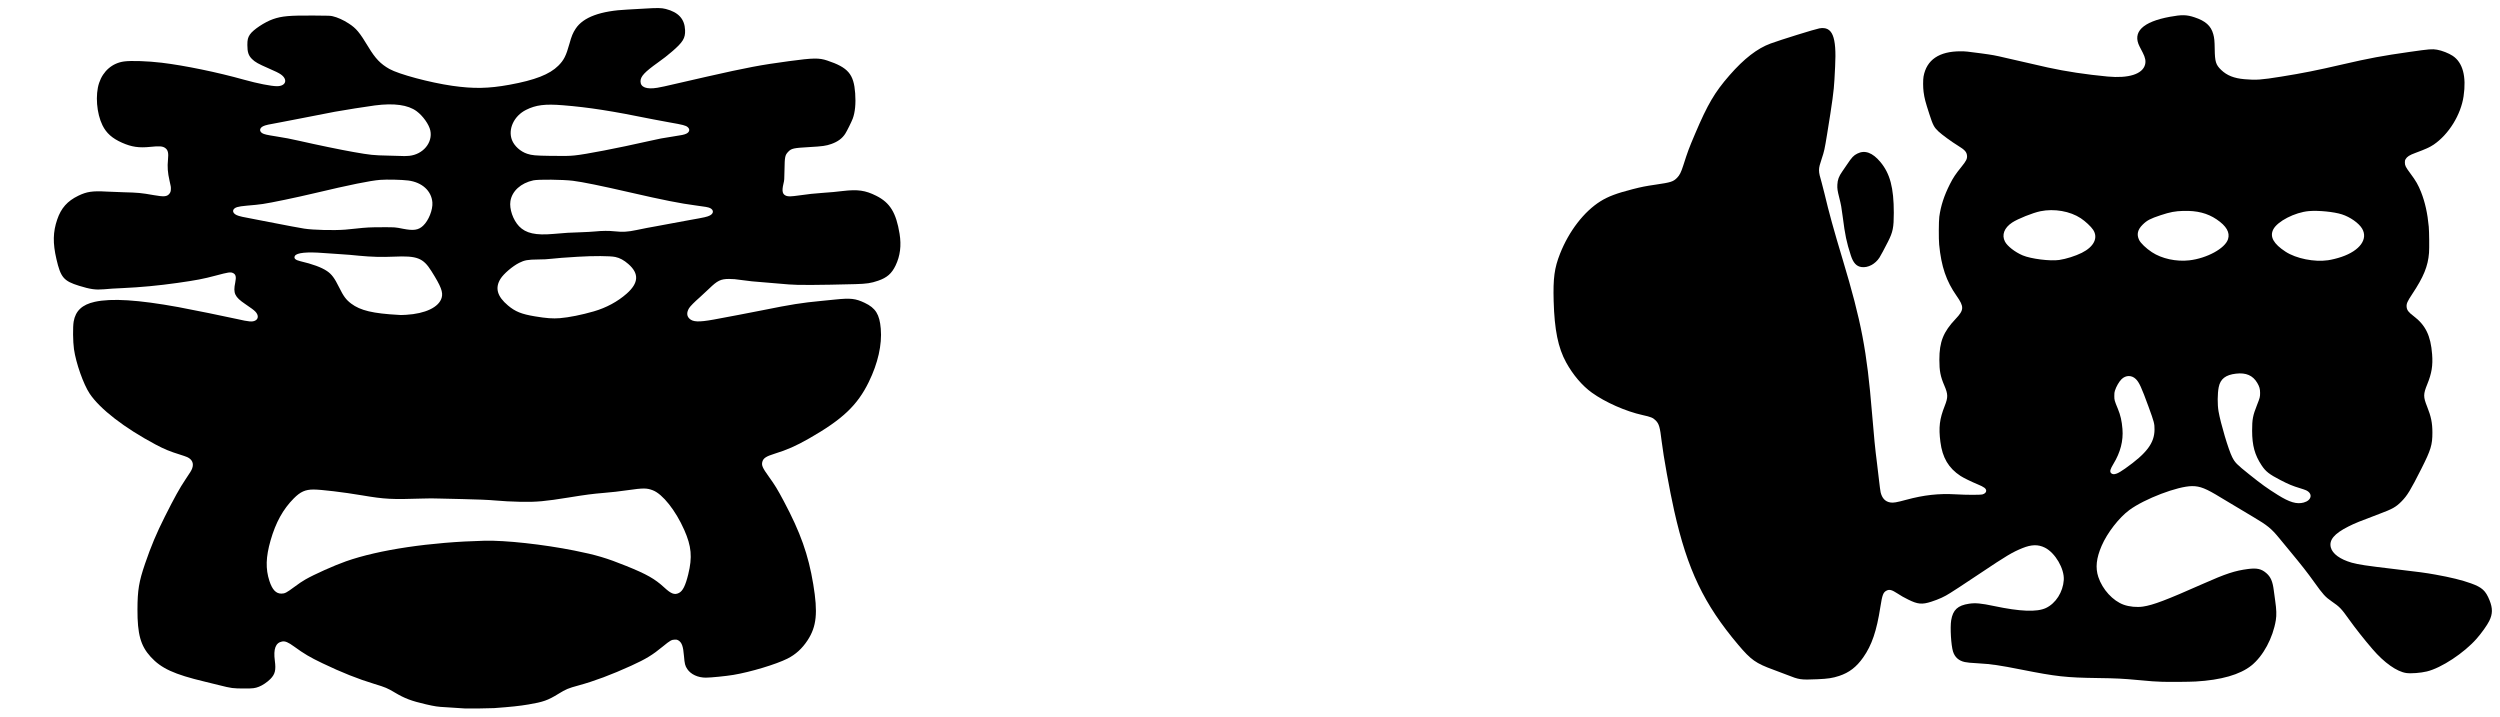
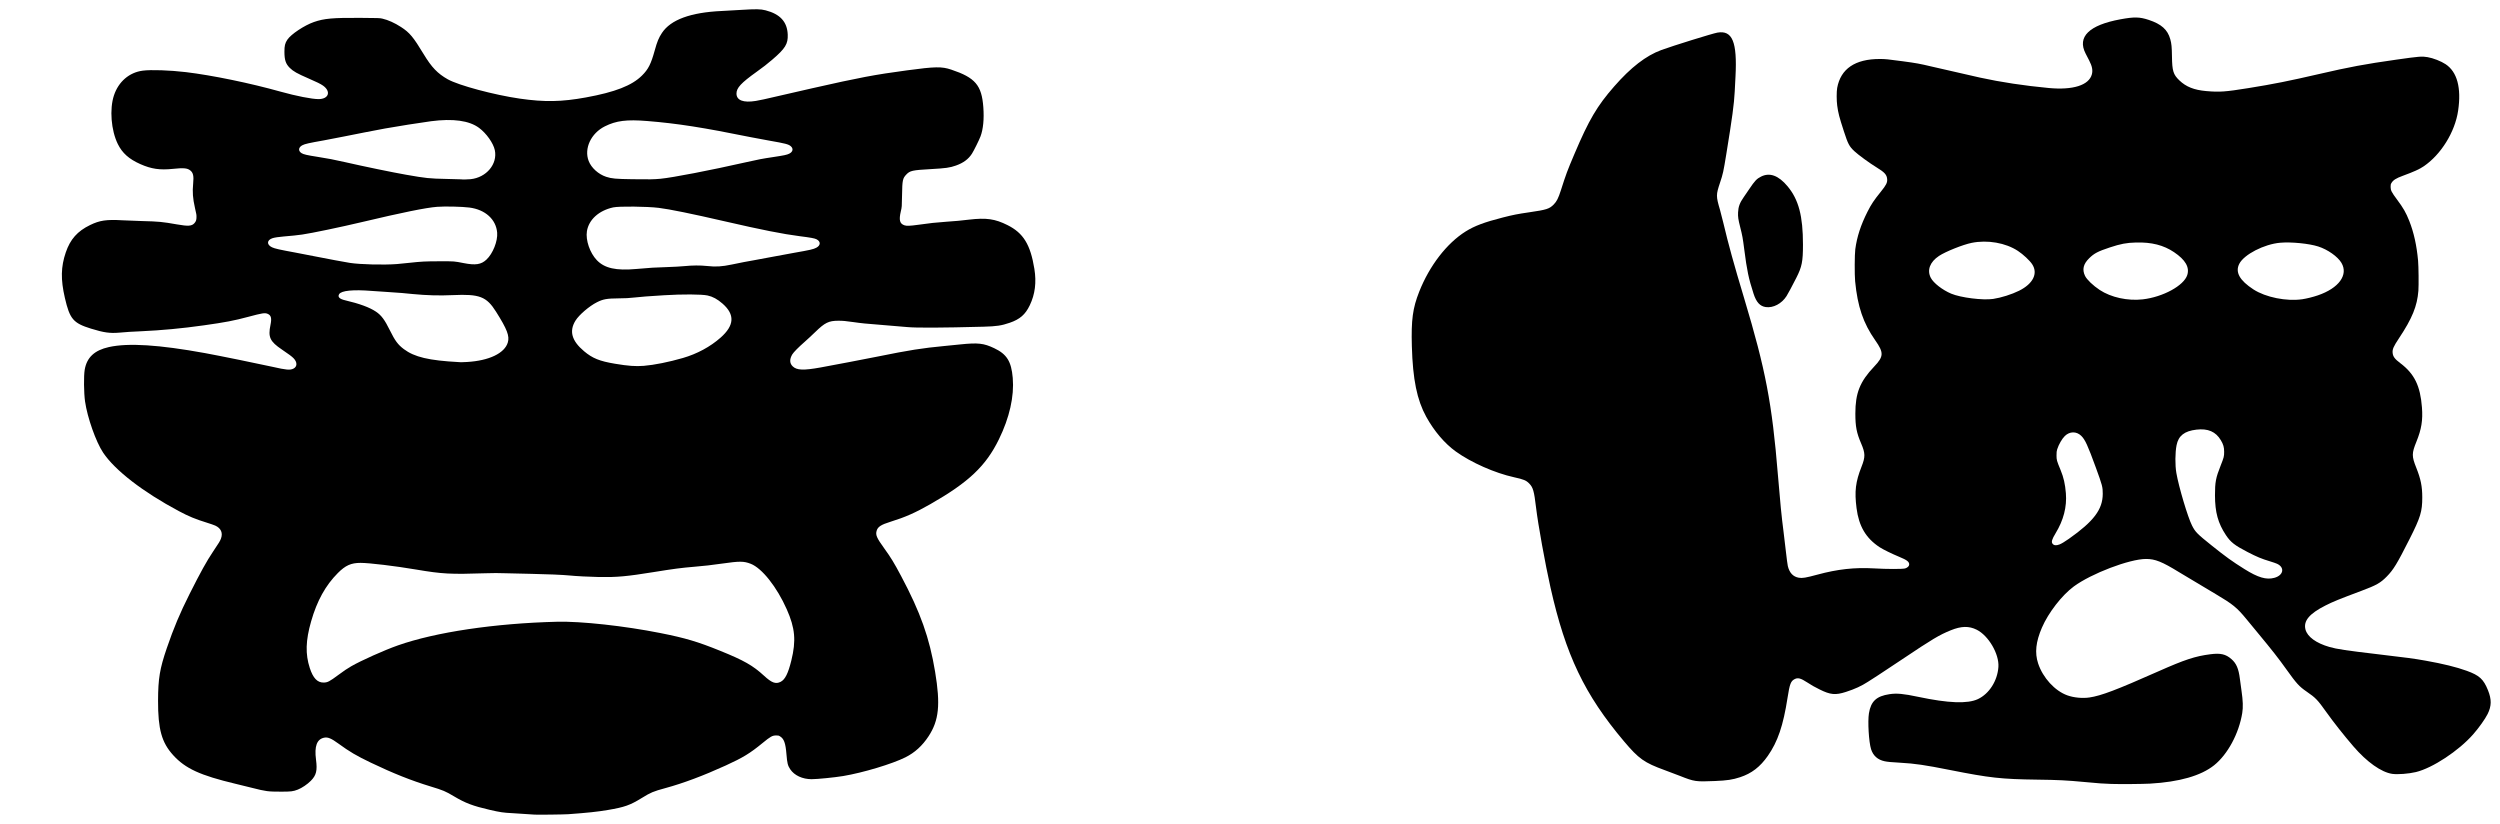
- <svg xmlns="http://www.w3.org/2000/svg" viewBox="28.24 46 2421.98 694">
+ <svg xmlns="http://www.w3.org/2000/svg" viewBox="28.24 46 2106.36 694">
  <g fill="#000" fill-rule="evenodd">
    <path d="M478.62,732.35C474.81,732.05 462.43,731.25 459.75,731.12C452.52,730.78 449.54,730.34 440.88,728.34C426.67,725.05 420.37,722.67 410.70,716.91C403.61,712.68 401.57,711.82 391.12,708.65C374.97,703.75 359.35,697.53 340.62,688.55C328.45,682.71 322.85,679.41 313.30,672.45C307.43,668.17 304.49,666.93 301.51,667.50C295.23,668.69 292.98,674.66 294.50,686.11C295.71,695.25 294.74,699.19 290.15,703.84C287.21,706.82 282.57,709.95 279.16,711.27C275.20,712.80 273.48,713.02 265.12,713.01C253.79,712.99 252.59,712.83 240.38,709.75C236.11,708.68 229.93,707.15 226.62,706.37C196.89,699.27 184.44,693.56 174.20,682.32C164.46,671.64 161.34,660.44 161.41,636.38C161.47,617.67 162.83,609.48 168.78,592.07C174.56,575.17 179.85,562.59 187.88,546.62C197.26,527.98 202.38,518.73 207.71,510.81C212.76,503.30 213.67,501.81 214.41,499.80C216.16,495.01 214.48,491.12 209.67,488.87C208.68,488.41 205.46,487.28 202.50,486.37C192.89,483.40 187.33,481.11 178.93,476.63C148.73,460.54 125.11,442.29 115.12,427.35C109.08,418.32 101.85,397.84 99.90,384.25C98.88,377.12 98.72,362.70 99.61,357.50C101.39,347.14 107.84,341.11 120.02,338.41C136.31,334.81 162.06,336.43 201.00,343.51C211.71,345.45 248.96,353.03 258.00,355.10C269.47,357.72 272.60,357.99 275.43,356.61C278.77,354.98 278.84,351.18 275.59,347.84C274.09,346.30 271.78,344.58 265.75,340.50C255.66,333.68 253.98,330.08 256.12,319.83C257.31,314.07 256.69,311.64 253.69,310.39C251.41,309.43 249.27,309.77 237.34,312.96C225.29,316.19 218.32,317.52 200.00,320.11C181.62,322.71 164.39,324.33 146.62,325.13C138.59,325.48 135.33,325.69 128.88,326.26C120.81,326.96 115.72,326.24 104.88,322.88C89.93,318.24 87.03,314.82 82.90,296.99C79.31,281.47 79.52,270.79 83.66,258.67C87.44,247.59 93.47,240.79 104.12,235.62C112.32,231.64 117.92,230.82 131.50,231.61C135.42,231.84 142.84,232.13 148.00,232.25C161.85,232.59 165.07,232.89 177.25,235.05C186.86,236.74 189.80,236.54 192.07,234.01C193.37,232.56 193.80,231.27 193.79,228.81C193.78,226.76 193.82,227.00 192.49,221.12C190.69,213.21 190.29,207.74 190.98,200.72C191.63,194.16 191.01,191.44 188.40,189.47C185.94,187.61 182.75,187.35 173.88,188.28C162.91,189.43 155.74,188.38 146.50,184.28C136.90,180.01 131.29,175.01 127.52,167.38C121.83,155.87 120.41,137.90 124.26,126.34C128.11,114.78 137.13,107.03 148.50,105.53C155.41,104.61 171.44,105.16 184.88,106.77C207.06,109.44 238.85,115.99 264.75,123.25C277.70,126.88 291.06,129.50 296.59,129.50C305.22,129.50 307.37,123.09 300.40,118.14C298.40,116.72 295.13,115.10 288.25,112.13C278.55,107.93 275.28,106.09 272.35,103.15C268.97,99.77 267.89,96.51 267.88,89.62C267.87,84.51 268.39,82.39 270.34,79.45C273.39,74.85 284.66,67.36 292.76,64.54C301.38,61.55 308.61,60.91 332.12,61.06C347.19,61.16 348.26,61.20 350.38,61.69C355.23,62.80 360.82,65.32 366.12,68.77C373.44,73.53 376.44,77.14 385.27,91.75C391.90,102.73 396.96,107.99 405.50,112.81C414.62,117.94 444.62,125.99 466.29,129.11C487.01,132.09 501.46,131.83 521.82,128.11C546.53,123.60 560.67,118.08 569.15,109.64C574.52,104.29 576.69,100.00 579.91,88.38C581.96,80.96 583.25,77.85 585.96,73.75C593.33,62.60 610.05,56.46 636.38,55.25C639.54,55.11 646.79,54.70 652.50,54.34C665.41,53.54 669.03,53.60 673.29,54.70C685.57,57.87 691.52,64.41 691.94,75.19C692.24,83.00 689.86,86.88 679.16,96.05C674.43,100.10 671.42,102.44 665.75,106.50C652.59,115.91 648.74,120.07 648.76,124.84C648.78,130.56 654.56,132.75 665.05,131.03C668.46,130.47 673.95,129.28 682.38,127.28C688.00,125.94 695.68,124.18 712.38,120.40C752.59,111.30 764.92,108.97 792.53,105.26C816.21,102.07 821.68,101.98 829.62,104.63C849.93,111.40 855.39,117.78 856.74,136.38C857.47,146.29 856.64,154.81 854.38,160.88C853.24,163.94 848.72,173.06 847.12,175.53C844.14,180.14 839.90,183.27 833.62,185.49C828.50,187.30 825.08,187.78 812.38,188.49C796.95,189.35 794.92,189.80 791.84,193.05C788.77,196.30 788.45,197.81 788.26,210.38C788.10,220.38 788.10,220.38 787.24,224.00C785.49,231.47 786.27,234.49 790.32,235.85C792.15,236.46 795.08,236.34 801.93,235.38C812.47,233.91 816.08,233.52 825.00,232.87C835.09,232.14 836.95,231.97 844.62,231.06C859.25,229.35 866.56,230.38 877.12,235.67C890.48,242.36 896.42,252.03 899.74,272.50C901.59,283.93 900.34,293.89 895.88,303.19C892.12,311.03 887.57,315.00 878.96,317.96C871.99,320.35 867.95,320.96 857.00,321.26C821.45,322.21 800.26,322.31 792.50,321.56C789.41,321.26 780.35,320.50 772.38,319.87C757.18,318.68 754.26,318.39 747.35,317.39C740.79,316.45 738.41,316.23 734.50,316.24C726.48,316.26 723.23,317.85 715.19,325.68C712.54,328.26 708.51,332.00 706.25,333.98C701.05,338.52 696.87,342.76 695.78,344.58C693.36,348.66 693.47,352.09 696.11,354.65C699.53,357.99 705.15,358.21 719.62,355.60C728.95,353.92 758.24,348.33 767.25,346.50C794.74,340.94 804.94,339.33 824.12,337.50C827.15,337.21 833.06,336.62 837.25,336.19C852.30,334.64 857.03,335.16 865.91,339.37C876.55,344.41 880.35,350.52 881.53,364.45C882.84,379.98 878.80,397.89 869.88,416.12C858.86,438.66 844.39,452.35 812.12,470.76C799.34,478.05 790.91,481.77 778.50,485.61C770.57,488.06 767.82,489.85 766.85,493.18C765.81,496.75 766.85,499.15 773.28,508.06C778.92,515.88 781.45,520.02 787.49,531.38C803.76,561.95 811.38,583.41 816.11,612.00C820.71,639.70 819.36,652.95 810.62,666.30C805.34,674.35 799.04,680.09 791.09,684.08C780.03,689.63 755.26,697.08 738.62,699.85C731.54,701.03 716.83,702.50 712.06,702.50C704.35,702.50 697.52,699.33 694.05,694.16C691.97,691.05 691.47,689.05 690.87,681.57C690.10,671.95 688.78,668.36 685.28,666.30C684.27,665.71 683.87,665.63 682.12,665.65C678.94,665.68 677.42,666.53 670.62,672.12C660.23,680.66 654.17,684.36 639.71,690.96C620.83,699.57 603.93,705.90 588.88,710.00C578.63,712.79 576.58,713.65 569.12,718.25C559.03,724.47 554.49,726.08 540.21,728.48C531.45,729.96 523.30,730.82 507.00,732.01C503.44,732.27 481.08,732.54 478.62,732.35ZM685.99,620.45C689.72,618.55 692.29,613.41 694.98,602.48C699.10,585.73 698.16,575.28 691.12,559.36C682.78,540.52 670.21,524.66 660.72,521.00C654.84,518.74 651.57,518.72 636.38,520.88C627.34,522.17 621.96,522.78 613.50,523.49C602.01,524.46 595.96,525.25 579.00,528.00C556.42,531.66 548.08,532.42 533.00,532.17C525.55,532.05 512.89,531.39 508.12,530.87C503.31,530.35 487.89,529.69 476.00,529.50C468.37,529.38 458.52,529.15 454.12,528.99C448.20,528.78 443.92,528.78 437.62,528.99C407.65,529.97 401.03,529.62 378.88,525.87C361.10,522.86 339.36,520.25 332.00,520.25C324.02,520.25 319.30,522.37 312.86,528.84C302.49,539.25 295.34,552.19 290.38,569.51C285.75,585.67 285.42,597.09 289.25,608.85C292.02,617.33 295.64,621.15 300.88,621.09C304.22,621.06 305.80,620.24 313.25,614.71C317.96,611.22 320.84,609.28 324.11,607.39C332.45,602.58 352.12,593.77 363.38,589.81C395.26,578.58 445.14,571.16 497.62,569.85C517.77,569.34 554.45,573.36 584.63,579.37C605.75,583.58 615.94,586.60 635.03,594.33C654.97,602.39 662.61,606.73 671.88,615.26C678.50,621.37 681.80,622.57 685.99,620.45ZM570.65,354.24C579.31,353.55 591.89,351.03 603.59,347.63C615.59,344.15 626.65,338.18 635.36,330.48C647.02,320.18 647.55,311.03 637.02,301.82C632.69,298.03 628.73,295.88 624.38,294.96C619.33,293.89 603.25,293.80 587.88,294.75C574.08,295.60 568.81,296.01 562.75,296.67C558.05,297.19 555.40,297.33 549.50,297.38C539.55,297.47 536.44,298.02 531.20,300.65C524.78,303.87 516.16,311.24 513.14,316.09C507.61,324.96 509.89,333.16 520.35,341.93C527.43,347.88 533.42,350.30 546.40,352.47C557.57,354.34 563.76,354.79 570.65,354.24ZM421.66,350.99C440.30,349.91 453.43,343.63 456.10,334.52C457.69,329.10 455.55,323.50 446.19,308.65C438.13,295.85 432.33,293.62 409.75,294.65C398.24,295.17 388.07,294.90 375.88,293.73C372.99,293.46 368.94,293.07 366.88,292.87C364.81,292.68 359.25,292.28 354.52,292.00C349.79,291.71 343.88,291.31 341.39,291.11C325.71,289.85 315.81,290.84 313.98,293.84C312.57,296.15 314.27,297.90 319.00,299.00C331.03,301.81 339.65,304.98 345.00,308.58C349.55,311.64 352.37,315.43 356.77,324.38C361.06,333.09 363.52,336.41 368.48,340.14C377.38,346.84 389.57,349.73 414.75,351.08C415.51,351.12 416.37,351.18 416.66,351.20C416.95,351.23 419.20,351.13 421.66,350.99ZM564.38,272.62C576.17,271.56 580.24,271.32 591.10,271.00C595.78,270.86 601.76,270.52 604.88,270.22C611.74,269.54 618.15,269.50 623.75,270.10C631.59,270.93 636.26,270.66 644.88,268.86C652.84,267.20 657.62,266.27 664.12,265.15C667.70,264.53 674.67,263.24 679.62,262.27C684.58,261.31 692.53,259.84 697.30,259.01C710.90,256.63 713.59,256.02 716.07,254.69C719.77,252.72 719.84,249.45 716.22,247.61C714.59,246.78 711.34,246.18 702.00,245.00C687.92,243.20 669.92,239.64 639.12,232.53C611.00,226.05 592.38,222.25 583.25,221.13C573.41,219.92 549.77,219.68 544.93,220.73C532.82,223.36 524.31,231.07 522.74,240.83C521.54,248.31 525.24,259.10 531.11,265.22C537.65,272.03 547.22,274.16 564.38,272.62ZM362.62,268.48C364.41,268.34 368.91,267.90 372.62,267.49C383.52,266.31 386.44,266.16 398.75,266.14C411.31,266.12 410.75,266.08 418.88,267.67C428.93,269.64 433.61,268.92 438.11,264.72C443.52,259.67 447.70,249.14 447.12,242.03C446.21,230.84 437.11,222.60 423.75,220.87C417.51,220.07 403.14,219.74 396.49,220.26C387.09,220.99 367.14,225.04 333.12,233.12C315.25,237.37 290.67,242.49 282.88,243.61C278.49,244.23 274.12,244.69 267.25,245.25C263.10,245.59 259.53,246.13 257.88,246.67C252.98,248.25 252.75,252.15 257.42,254.36C259.76,255.47 263.49,256.31 277.38,258.86C281.50,259.62 289.36,261.14 294.84,262.24C303.71,264.02 318.55,266.79 323.00,267.49C331.66,268.84 351.50,269.34 362.62,268.48ZM424.64,196.98C438.06,195.63 447.62,184.19 445.14,172.47C443.90,166.60 437.99,158.27 431.86,153.74C423.54,147.59 410.03,145.72 391.40,148.14C383.67,149.14 361.00,152.73 352.62,154.27C344.71,155.73 326.69,159.23 318.00,161.01C312.57,162.11 304.98,163.58 301.12,164.27C288.20,166.57 285.28,167.23 283.12,168.31C279.64,170.05 279.26,173.08 282.28,175.02C283.91,176.07 287.03,176.79 295.66,178.12C303.90,179.39 310.31,180.62 318.62,182.53C334.74,186.22 358.98,191.23 370.38,193.22C387.38,196.20 389.83,196.46 404.38,196.76C410.98,196.89 416.54,197.05 416.75,197.10C417.58,197.30 422.07,197.23 424.64,196.98ZM584.75,196.61C594.99,195.63 626.53,189.54 656.62,182.73C667.30,180.31 670.45,179.71 679.38,178.38C688.81,176.97 691.17,176.47 693.18,175.49C696.33,173.94 696.89,171.23 694.47,169.16C692.57,167.53 689.92,166.85 676.50,164.51C671.76,163.69 664.78,162.39 661.00,161.62C620.59,153.41 598.91,150.02 573.62,147.97C556.24,146.56 547.44,147.66 537.88,152.44C526.17,158.29 520.17,171.14 524.23,181.66C526.47,187.44 532.45,192.84 538.97,194.97C543.64,196.50 546.86,196.79 561.25,197.00C575.41,197.21 579.16,197.14 584.75,196.61Z" />
-     <path transform="translate(560.94 0)" d="M1561.75,706.50C1554.78,706.27 1552.01,706.07 1539.25,704.88C1524.02,703.45 1517.42,703.12 1499.38,702.88C1468.83,702.46 1459.49,701.43 1425.88,694.76C1404.50,690.51 1396.48,689.34 1384.00,688.63C1376.25,688.19 1373.32,687.92 1370.81,687.39C1364.97,686.16 1361.12,682.73 1359.37,677.20C1357.48,671.19 1356.45,653.79 1357.59,646.93C1359.26,636.84 1363.90,632.53 1374.88,630.88C1381.03,629.95 1386.65,630.47 1399.12,633.12C1424.48,638.49 1440.67,639.11 1449.38,635.03C1458.91,630.56 1465.90,619.58 1466.67,607.90C1467.38,597.00 1458.35,581.55 1448.38,576.57C1441.85,573.31 1435.39,573.45 1426.56,577.03C1416.91,580.94 1410.89,584.53 1385.75,601.39C1377.29,607.06 1368.01,613.21 1365.12,615.06C1362.24,616.91 1358.42,619.35 1356.65,620.50C1351.14,624.05 1345.73,626.53 1338.25,628.95C1329.37,631.82 1325.09,631.42 1315.97,626.86C1311.28,624.52 1309.51,623.52 1305.59,620.97C1300.15,617.44 1297.82,616.80 1295.14,618.11C1291.75,619.77 1290.83,622.13 1288.99,634.00C1285.38,657.29 1280.76,670.90 1272.39,682.86C1265.85,692.19 1258.78,697.63 1249.00,700.85C1242.64,702.93 1238.25,703.60 1227.89,704.04C1211.66,704.73 1210.51,704.56 1198.42,699.76C1195.37,698.55 1189.58,696.36 1185.56,694.90C1168.24,688.59 1163.69,685.36 1151.24,670.62C1117.98,631.23 1102.04,597.87 1089.27,540.94C1084.81,521.07 1078.78,487.71 1077.13,473.75C1075.46,459.68 1074.61,456.68 1071.32,453.34C1068.76,450.74 1066.68,449.88 1058.65,448.12C1042.37,444.54 1022.51,435.76 1009.50,426.41C1000.12,419.66 991.20,409.18 984.57,397.12C976.78,382.95 973.25,365.63 972.47,337.75C971.85,315.49 973.18,305.64 978.67,291.75C987.32,269.87 1001.89,250.98 1017.79,241.01C1025.23,236.35 1033.60,233.20 1049.12,229.24C1057.70,227.05 1061.55,226.29 1071.28,224.88C1086.06,222.73 1088.32,222.01 1092.04,218.25C1094.50,215.76 1095.92,212.94 1098.02,206.38C1102.50,192.38 1103.35,190.10 1109.44,175.75C1121.64,147.00 1128.52,135.31 1142.91,118.86C1157.00,102.75 1169.73,92.92 1182.62,88.17C1192.27,84.62 1225.84,74.18 1229.89,73.48C1242.55,71.27 1246.68,81.29 1245.15,110.51C1244.93,114.83 1244.63,120.57 1244.49,123.25C1243.92,133.95 1242.47,144.77 1237.40,175.88C1234.96,190.85 1234.61,192.46 1232.13,199.88C1228.69,210.19 1228.69,211.23 1232.10,222.84C1232.74,225.02 1234.00,229.92 1234.89,233.72C1239.24,252.10 1243.61,267.95 1252.50,297.50C1270.56,357.60 1275.96,385.86 1280.87,446.00C1282.71,468.48 1284.02,481.75 1285.63,494.00C1286.11,497.64 1287.01,505.18 1287.62,510.75C1288.24,516.32 1288.97,521.80 1289.24,522.93C1290.63,528.68 1293.68,531.92 1298.50,532.76C1301.51,533.29 1304.31,532.82 1314.23,530.14C1331.15,525.55 1345.62,523.96 1361.75,524.89C1372.84,525.54 1386.07,525.55 1388.11,524.92C1390.15,524.29 1391.50,522.96 1391.50,521.57C1391.50,519.27 1389.63,517.84 1383.08,515.14C1377.00,512.63 1369.48,508.94 1366.62,507.07C1355.04,499.46 1349.08,489.39 1347.14,474.12C1345.34,459.93 1346.29,452.01 1351.33,439.25C1354.62,430.90 1354.57,427.91 1350.99,419.57C1347.17,410.70 1346.15,405.41 1346.14,394.50C1346.13,377.13 1349.98,367.50 1361.97,354.88C1370.11,346.30 1370.24,343.20 1362.91,332.76C1352.80,318.35 1348.02,304.34 1345.95,283.00C1345.42,277.55 1345.51,260.25 1346.08,256.00C1347.51,245.40 1350.72,235.55 1356.37,224.38C1359.60,218.00 1361.73,214.81 1367.68,207.44C1372.12,201.96 1373.18,199.84 1372.94,196.92C1372.65,193.23 1370.77,191.15 1364.15,187.12C1358.27,183.54 1348.64,176.52 1345.26,173.34C1341.01,169.34 1339.93,167.31 1336.51,156.75C1332.52,144.45 1331.72,141.36 1330.85,135.00C1330.27,130.76 1330.26,123.19 1330.82,120.09C1333.77,103.94 1345.93,95.68 1366.75,95.70C1371.45,95.71 1373.31,95.90 1386.20,97.64C1397.74,99.20 1400.09,99.63 1410.25,102.03C1419.74,104.26 1444.62,109.96 1451.25,111.40C1468.78,115.24 1488.47,118.21 1509.12,120.15C1529.52,122.07 1542.97,117.80 1545.41,108.62C1546.31,105.23 1545.66,101.82 1543.17,97.00C1542.21,95.14 1540.84,92.48 1540.12,91.09C1532.90,77.05 1543.01,67.13 1569.50,62.26C1581.13,60.13 1585.64,60.22 1593.28,62.75C1603.99,66.29 1609.22,70.97 1611.47,79.01C1612.52,82.78 1612.79,85.51 1612.90,93.62C1613.06,105.80 1613.99,108.79 1619.14,113.74C1624.77,119.14 1631.56,121.84 1641.75,122.73C1653.04,123.72 1657.70,123.39 1677.34,120.23C1698.13,116.90 1711.75,114.18 1736.74,108.39C1762.49,102.42 1775.44,100.01 1801.83,96.27C1821.33,93.50 1823.45,93.33 1828.27,94.15C1832.99,94.95 1839.61,97.54 1843.45,100.09C1853.22,106.59 1856.83,119.98 1854.00,139.26C1851.37,157.19 1839.63,176.17 1825.04,186.10C1821.36,188.60 1817.02,190.57 1807.38,194.12C1801.65,196.22 1799.26,197.74 1797.81,200.21C1797.21,201.23 1797.12,201.63 1797.12,203.51C1797.12,206.39 1797.91,207.94 1802.47,214.06C1807.84,221.26 1810.05,225.13 1812.84,232.16C1816.66,241.81 1819.09,252.76 1820.26,265.62C1820.70,270.39 1820.86,286.53 1820.52,290.96C1819.53,303.88 1815.30,314.25 1804.24,330.89C1799.50,338.03 1798.54,340.23 1798.82,343.29C1799.11,346.46 1800.60,348.46 1805.35,352.04C1817.18,360.97 1822.15,371.15 1823.52,389.25C1824.35,400.10 1823.13,407.65 1818.83,418.21C1814.87,427.96 1814.86,430.38 1818.72,440.05C1822.50,449.52 1823.78,455.77 1823.79,465.00C1823.81,476.95 1822.31,481.88 1813.16,500.00C1802.50,521.12 1799.50,526.04 1793.80,531.83C1788.50,537.20 1785.12,539.10 1772.50,543.82C1753.41,550.97 1748.66,552.90 1742.25,556.15C1728.64,563.03 1723.51,569.18 1725.38,576.37C1726.98,582.51 1734.33,587.87 1745.62,591.12C1751.68,592.87 1760.02,594.13 1785.50,597.12C1811.87,600.23 1816.62,600.87 1826.62,602.65C1841.34,605.27 1852.56,608.03 1861.22,611.17C1871.93,615.04 1875.39,618.21 1879.16,627.58C1882.28,635.35 1882.20,640.86 1878.85,647.60C1876.78,651.79 1871.48,659.23 1866.67,664.71C1854.47,678.61 1832.47,693.11 1818.43,696.50C1812.43,697.95 1802.99,698.67 1798.49,698.02C1789.35,696.70 1777.10,688.04 1765.78,674.87C1757.60,665.36 1749.13,654.63 1742.90,645.90C1735.53,635.55 1733.97,633.94 1726.25,628.63C1720.10,624.40 1717.80,621.87 1709.50,610.25C1702.64,600.64 1697.52,594.11 1685.01,579.00C1681.77,575.08 1677.54,569.96 1675.62,567.62C1667.65,557.91 1664.18,555.08 1649.88,546.62C1640.83,541.27 1622.66,530.41 1618.88,528.08C1604.45,519.22 1598.74,516.93 1591.00,516.95C1577.08,516.99 1544.99,529.22 1530.19,540.12C1520.18,547.51 1508.76,562.24 1503.36,574.75C1498.16,586.80 1497.18,596.05 1500.14,605.00C1504.15,617.09 1514.23,628.10 1524.75,631.87C1530.19,633.82 1537.50,634.52 1543.38,633.65C1553.26,632.19 1566.04,627.34 1601.44,611.64C1623.79,601.73 1632.43,598.89 1645.20,597.24C1653.84,596.13 1658.16,597.11 1662.96,601.29C1667.16,604.94 1669.05,609.33 1670.13,618.00C1670.47,620.68 1671.08,625.18 1671.49,628.00C1672.72,636.42 1672.90,641.84 1672.11,646.75C1669.30,664.06 1659.82,681.66 1648.38,690.79C1637.33,699.60 1619.13,704.82 1594.50,706.24C1588.34,706.59 1569.04,706.75 1561.75,706.50ZM1699.11,532.86C1706.90,530.76 1708.17,524.11 1701.39,520.98C1700.56,520.59 1697.96,519.70 1695.62,518.99C1688.24,516.76 1684.58,515.24 1676.50,511.06C1665.72,505.48 1662.31,502.81 1658.38,496.89C1651.70,486.85 1649.17,477.66 1649.14,463.38C1649.13,452.23 1649.81,448.61 1653.87,438.39C1656.68,431.29 1656.86,430.59 1656.86,426.62C1656.86,422.79 1656.20,420.49 1654.09,416.92C1649.81,409.70 1643.25,406.85 1633.52,407.99C1623.39,409.16 1618.35,413.12 1616.77,421.12C1615.54,427.34 1615.46,437.92 1616.60,444.50C1618.65,456.34 1626.27,481.92 1629.82,488.84C1632.58,494.25 1634.14,495.83 1646.25,505.52C1658.40,515.24 1663.49,518.91 1674.00,525.49C1685.39,532.63 1692.37,534.68 1699.11,532.86ZM1518.03,504.76C1519.71,504.14 1522.58,502.42 1526.07,499.96C1547.02,485.19 1554.52,475.24 1554.58,462.12C1554.61,456.41 1554.23,454.94 1548.82,440.12C1541.85,421.02 1539.71,416.38 1536.43,413.18C1532.43,409.29 1526.73,409.36 1522.64,413.35C1520.24,415.70 1517.47,420.50 1516.20,424.53C1515.72,426.08 1515.63,426.91 1515.63,429.75C1515.64,433.59 1515.78,434.09 1519.09,442.12C1521.65,448.34 1522.88,453.78 1523.52,461.62C1524.44,473.06 1521.56,484.25 1514.85,495.28C1511.73,500.41 1511.10,502.60 1512.29,504.12C1513.45,505.59 1515.27,505.80 1518.03,504.76ZM1270.65,304.72C1265.77,304.02 1262.70,300.65 1260.36,293.43C1256.18,280.49 1254.80,273.91 1252.51,256.00C1251.31,246.61 1250.93,244.54 1249.15,237.50C1247.43,230.69 1247.15,228.74 1247.32,224.91C1247.54,220.17 1248.77,216.85 1251.99,212.25C1252.81,211.08 1254.92,207.99 1256.68,205.38C1261.47,198.26 1263.00,196.64 1266.69,194.78C1273.95,191.12 1281.41,193.84 1289.00,202.94C1298.36,214.15 1302.00,227.94 1302.00,252.12C1301.99,266.47 1301.13,270.76 1296.38,280.12C1292.78,287.21 1289.36,293.60 1288.12,295.52C1284.04,301.88 1276.92,305.62 1270.65,304.72ZM1588.25,298.22C1605.28,296.28 1622.94,286.65 1625.78,277.75C1627.87,271.19 1624.26,264.94 1614.66,258.47C1605.81,252.52 1595.78,249.97 1582.55,250.32C1574.51,250.54 1569.70,251.45 1560.50,254.49C1550.46,257.82 1547.33,259.46 1543.11,263.62C1538.18,268.49 1537.10,273.11 1539.65,278.44C1541.14,281.55 1546.43,286.62 1552.02,290.30C1561.60,296.61 1575.58,299.66 1588.25,298.22ZM1722.69,298.12C1726.32,297.59 1731.72,296.25 1735.78,294.86C1753.52,288.82 1761.68,277.58 1755.69,267.47C1752.55,262.17 1744.12,256.23 1736.12,253.67C1728.38,251.19 1713.40,249.71 1704.12,250.51C1690.54,251.69 1673.59,260.42 1669.60,268.30C1666.03,275.34 1669.87,282.26 1681.56,289.86C1691.81,296.52 1709.40,300.05 1722.69,298.12ZM1462.22,297.86C1468.93,296.87 1477.93,294.03 1484.12,290.94C1495.93,285.05 1500.21,276.34 1495.10,268.60C1493.02,265.45 1487.57,260.36 1483.12,257.42C1472.78,250.59 1457.47,247.92 1444.14,250.62C1436.78,252.11 1422.16,257.96 1416.62,261.63C1408.94,266.72 1406.35,273.63 1409.70,280.08C1411.97,284.46 1419.47,290.29 1426.85,293.41C1434.90,296.80 1453.48,299.14 1462.22,297.86Z" />
+     <path transform="translate(245.32 0)" d="M1561.75,706.50C1554.78,706.27 1552.01,706.07 1539.25,704.88C1524.02,703.45 1517.42,703.12 1499.38,702.88C1468.83,702.46 1459.49,701.43 1425.88,694.76C1404.50,690.51 1396.48,689.34 1384.00,688.63C1376.25,688.19 1373.32,687.92 1370.81,687.39C1364.97,686.16 1361.12,682.73 1359.37,677.20C1357.48,671.19 1356.45,653.79 1357.59,646.93C1359.26,636.84 1363.90,632.53 1374.88,630.88C1381.03,629.95 1386.65,630.47 1399.12,633.12C1424.48,638.49 1440.67,639.11 1449.38,635.03C1458.91,630.56 1465.90,619.58 1466.67,607.90C1467.38,597.00 1458.35,581.55 1448.38,576.57C1441.85,573.31 1435.39,573.45 1426.56,577.03C1416.91,580.94 1410.89,584.53 1385.75,601.39C1377.29,607.06 1368.01,613.21 1365.12,615.06C1362.24,616.91 1358.42,619.35 1356.65,620.50C1351.14,624.05 1345.73,626.53 1338.25,628.95C1329.37,631.82 1325.09,631.42 1315.97,626.86C1311.28,624.52 1309.51,623.52 1305.59,620.97C1300.15,617.44 1297.82,616.80 1295.14,618.11C1291.75,619.77 1290.83,622.13 1288.99,634.00C1285.38,657.29 1280.76,670.90 1272.39,682.86C1265.85,692.19 1258.78,697.63 1249.00,700.85C1242.64,702.93 1238.25,703.60 1227.89,704.04C1211.66,704.73 1210.51,704.56 1198.42,699.76C1195.37,698.55 1189.58,696.36 1185.56,694.90C1168.24,688.59 1163.69,685.36 1151.24,670.62C1117.98,631.23 1102.04,597.87 1089.27,540.94C1084.81,521.07 1078.78,487.71 1077.13,473.75C1075.46,459.68 1074.61,456.68 1071.32,453.34C1068.76,450.74 1066.68,449.88 1058.65,448.12C1042.37,444.54 1022.51,435.76 1009.50,426.41C1000.12,419.66 991.20,409.18 984.57,397.12C976.78,382.95 973.25,365.63 972.47,337.75C971.85,315.49 973.18,305.64 978.67,291.75C987.32,269.87 1001.89,250.98 1017.79,241.01C1025.23,236.35 1033.60,233.20 1049.12,229.24C1057.70,227.05 1061.55,226.29 1071.28,224.88C1086.06,222.73 1088.32,222.01 1092.04,218.25C1094.50,215.76 1095.92,212.94 1098.02,206.38C1102.50,192.38 1103.35,190.10 1109.44,175.75C1121.64,147.00 1128.52,135.31 1142.91,118.86C1157.00,102.75 1169.73,92.92 1182.62,88.17C1192.27,84.62 1225.84,74.18 1229.89,73.48C1242.55,71.27 1246.68,81.29 1245.15,110.51C1244.93,114.83 1244.63,120.57 1244.49,123.25C1243.92,133.95 1242.47,144.77 1237.40,175.88C1234.96,190.85 1234.61,192.46 1232.13,199.88C1228.69,210.19 1228.69,211.23 1232.10,222.84C1232.74,225.02 1234.00,229.92 1234.89,233.72C1239.24,252.10 1243.61,267.95 1252.50,297.50C1270.56,357.60 1275.96,385.86 1280.87,446.00C1282.71,468.48 1284.02,481.75 1285.63,494.00C1286.11,497.64 1287.01,505.18 1287.62,510.75C1288.24,516.32 1288.97,521.80 1289.24,522.93C1290.63,528.68 1293.68,531.92 1298.50,532.76C1301.51,533.29 1304.31,532.82 1314.23,530.14C1331.15,525.55 1345.62,523.96 1361.75,524.89C1372.84,525.54 1386.07,525.55 1388.11,524.92C1390.15,524.29 1391.50,522.96 1391.50,521.57C1391.50,519.27 1389.63,517.84 1383.08,515.14C1377.00,512.63 1369.48,508.94 1366.62,507.07C1355.04,499.46 1349.08,489.39 1347.14,474.12C1345.34,459.93 1346.29,452.01 1351.33,439.25C1354.62,430.90 1354.57,427.91 1350.99,419.57C1347.17,410.70 1346.15,405.41 1346.14,394.50C1346.13,377.13 1349.98,367.50 1361.97,354.88C1370.11,346.30 1370.24,343.20 1362.91,332.76C1352.80,318.35 1348.02,304.34 1345.95,283.00C1345.42,277.55 1345.51,260.25 1346.08,256.00C1347.51,245.40 1350.72,235.55 1356.37,224.38C1359.60,218.00 1361.73,214.81 1367.68,207.44C1372.12,201.96 1373.18,199.84 1372.94,196.92C1372.65,193.23 1370.77,191.15 1364.15,187.12C1358.27,183.54 1348.64,176.52 1345.26,173.34C1341.01,169.34 1339.93,167.31 1336.51,156.75C1332.52,144.45 1331.72,141.36 1330.85,135.00C1330.27,130.76 1330.26,123.19 1330.82,120.09C1333.77,103.94 1345.93,95.68 1366.75,95.70C1371.45,95.71 1373.31,95.90 1386.20,97.64C1397.74,99.20 1400.09,99.63 1410.25,102.03C1419.74,104.26 1444.62,109.96 1451.25,111.40C1468.78,115.24 1488.47,118.21 1509.12,120.15C1529.52,122.07 1542.97,117.80 1545.41,108.62C1546.31,105.23 1545.66,101.82 1543.17,97.00C1542.21,95.14 1540.84,92.48 1540.12,91.09C1532.90,77.05 1543.01,67.13 1569.50,62.26C1581.13,60.13 1585.64,60.22 1593.28,62.75C1603.99,66.29 1609.22,70.97 1611.47,79.01C1612.52,82.78 1612.79,85.51 1612.90,93.62C1613.06,105.80 1613.99,108.79 1619.14,113.74C1624.77,119.14 1631.56,121.84 1641.75,122.73C1653.04,123.72 1657.70,123.39 1677.34,120.23C1698.13,116.90 1711.75,114.18 1736.74,108.39C1762.49,102.42 1775.44,100.01 1801.83,96.27C1821.33,93.50 1823.45,93.33 1828.27,94.15C1832.99,94.95 1839.61,97.54 1843.45,100.09C1853.22,106.59 1856.83,119.98 1854.00,139.26C1851.37,157.19 1839.63,176.17 1825.04,186.10C1821.36,188.60 1817.02,190.57 1807.38,194.12C1801.65,196.22 1799.26,197.74 1797.81,200.21C1797.21,201.23 1797.12,201.63 1797.12,203.51C1797.12,206.39 1797.91,207.94 1802.47,214.06C1807.84,221.26 1810.05,225.13 1812.84,232.16C1816.66,241.81 1819.09,252.76 1820.26,265.62C1820.70,270.39 1820.86,286.53 1820.52,290.96C1819.53,303.88 1815.30,314.25 1804.24,330.89C1799.50,338.03 1798.54,340.23 1798.82,343.29C1799.11,346.46 1800.60,348.46 1805.35,352.04C1817.18,360.97 1822.15,371.15 1823.52,389.25C1824.35,400.10 1823.13,407.65 1818.83,418.21C1814.87,427.96 1814.86,430.38 1818.72,440.05C1822.50,449.52 1823.78,455.77 1823.79,465.00C1823.81,476.95 1822.31,481.88 1813.16,500.00C1802.50,521.12 1799.50,526.04 1793.80,531.83C1788.50,537.20 1785.12,539.10 1772.50,543.82C1753.41,550.97 1748.66,552.90 1742.25,556.15C1728.64,563.03 1723.51,569.18 1725.38,576.37C1726.98,582.51 1734.33,587.87 1745.62,591.12C1751.68,592.87 1760.02,594.13 1785.50,597.12C1811.87,600.23 1816.62,600.87 1826.62,602.65C1841.34,605.27 1852.56,608.03 1861.22,611.17C1871.93,615.04 1875.39,618.21 1879.16,627.58C1882.28,635.35 1882.20,640.86 1878.85,647.60C1876.78,651.79 1871.48,659.23 1866.67,664.71C1854.47,678.61 1832.47,693.11 1818.43,696.50C1812.43,697.95 1802.99,698.67 1798.49,698.02C1789.35,696.70 1777.10,688.04 1765.78,674.87C1757.60,665.36 1749.13,654.63 1742.90,645.90C1735.53,635.55 1733.97,633.94 1726.25,628.63C1720.10,624.40 1717.80,621.87 1709.50,610.25C1702.64,600.64 1697.52,594.11 1685.01,579.00C1681.77,575.08 1677.54,569.96 1675.62,567.62C1667.65,557.91 1664.18,555.08 1649.88,546.62C1640.83,541.27 1622.66,530.41 1618.88,528.08C1604.45,519.22 1598.74,516.93 1591.00,516.95C1577.08,516.99 1544.99,529.22 1530.19,540.12C1520.18,547.51 1508.76,562.24 1503.36,574.75C1498.16,586.80 1497.18,596.05 1500.14,605.00C1504.15,617.09 1514.23,628.10 1524.75,631.87C1530.19,633.82 1537.50,634.52 1543.38,633.65C1553.26,632.19 1566.04,627.34 1601.44,611.64C1623.79,601.73 1632.43,598.89 1645.20,597.24C1653.84,596.13 1658.16,597.11 1662.96,601.29C1667.16,604.94 1669.05,609.33 1670.13,618.00C1670.47,620.68 1671.08,625.18 1671.49,628.00C1672.72,636.42 1672.90,641.84 1672.11,646.75C1669.30,664.06 1659.82,681.66 1648.38,690.79C1637.33,699.60 1619.13,704.82 1594.50,706.24C1588.34,706.59 1569.04,706.75 1561.75,706.50ZM1699.11,532.86C1706.90,530.76 1708.17,524.11 1701.39,520.98C1700.56,520.59 1697.96,519.70 1695.62,518.99C1688.24,516.76 1684.58,515.24 1676.50,511.06C1665.72,505.48 1662.31,502.81 1658.38,496.89C1651.70,486.85 1649.17,477.66 1649.14,463.38C1649.13,452.23 1649.81,448.61 1653.87,438.39C1656.68,431.29 1656.86,430.59 1656.86,426.62C1656.86,422.79 1656.20,420.49 1654.09,416.92C1649.81,409.70 1643.25,406.85 1633.52,407.99C1623.39,409.16 1618.35,413.12 1616.77,421.12C1615.54,427.34 1615.46,437.92 1616.60,444.50C1618.65,456.34 1626.27,481.92 1629.82,488.84C1632.58,494.25 1634.14,495.83 1646.25,505.52C1658.40,515.24 1663.49,518.91 1674.00,525.49C1685.39,532.63 1692.37,534.68 1699.11,532.86ZM1518.03,504.76C1519.71,504.14 1522.58,502.42 1526.07,499.96C1547.02,485.19 1554.52,475.24 1554.58,462.12C1554.61,456.41 1554.23,454.94 1548.82,440.12C1541.85,421.02 1539.71,416.38 1536.43,413.18C1532.43,409.29 1526.73,409.36 1522.64,413.35C1520.24,415.70 1517.47,420.50 1516.20,424.53C1515.72,426.08 1515.63,426.91 1515.63,429.75C1515.64,433.59 1515.78,434.09 1519.09,442.12C1521.65,448.34 1522.88,453.78 1523.52,461.62C1524.44,473.06 1521.56,484.25 1514.85,495.28C1511.73,500.41 1511.10,502.60 1512.29,504.12C1513.45,505.59 1515.27,505.80 1518.03,504.76ZM1270.65,304.72C1265.77,304.02 1262.70,300.65 1260.36,293.43C1256.18,280.49 1254.80,273.91 1252.51,256.00C1251.31,246.61 1250.93,244.54 1249.15,237.50C1247.43,230.69 1247.15,228.74 1247.32,224.91C1247.54,220.17 1248.77,216.85 1251.99,212.25C1252.81,211.08 1254.92,207.99 1256.68,205.38C1261.47,198.26 1263.00,196.64 1266.69,194.78C1273.95,191.12 1281.41,193.84 1289.00,202.94C1298.36,214.15 1302.00,227.94 1302.00,252.12C1301.99,266.47 1301.13,270.76 1296.38,280.12C1292.78,287.21 1289.36,293.60 1288.12,295.52C1284.04,301.88 1276.92,305.62 1270.65,304.72ZM1588.25,298.22C1605.28,296.28 1622.94,286.65 1625.78,277.75C1627.87,271.19 1624.26,264.94 1614.66,258.47C1605.81,252.52 1595.78,249.97 1582.55,250.32C1574.51,250.54 1569.70,251.45 1560.50,254.49C1550.46,257.82 1547.33,259.46 1543.11,263.62C1538.18,268.49 1537.10,273.11 1539.65,278.44C1541.14,281.55 1546.43,286.62 1552.02,290.30C1561.60,296.61 1575.58,299.66 1588.25,298.22ZM1722.69,298.12C1726.32,297.59 1731.72,296.25 1735.78,294.86C1753.52,288.82 1761.68,277.58 1755.69,267.47C1752.55,262.17 1744.12,256.23 1736.12,253.67C1728.38,251.19 1713.40,249.71 1704.12,250.51C1690.54,251.69 1673.59,260.42 1669.60,268.30C1666.03,275.34 1669.87,282.26 1681.56,289.86C1691.81,296.52 1709.40,300.05 1722.69,298.12ZM1462.22,297.86C1468.93,296.87 1477.93,294.03 1484.12,290.94C1495.93,285.05 1500.21,276.34 1495.10,268.60C1493.02,265.45 1487.57,260.36 1483.12,257.42C1472.78,250.59 1457.47,247.92 1444.14,250.62C1436.78,252.11 1422.16,257.96 1416.62,261.63C1408.94,266.72 1406.35,273.63 1409.70,280.08C1411.97,284.46 1419.47,290.29 1426.85,293.41C1434.90,296.80 1453.48,299.14 1462.22,297.86Z" />
  </g>
</svg>
